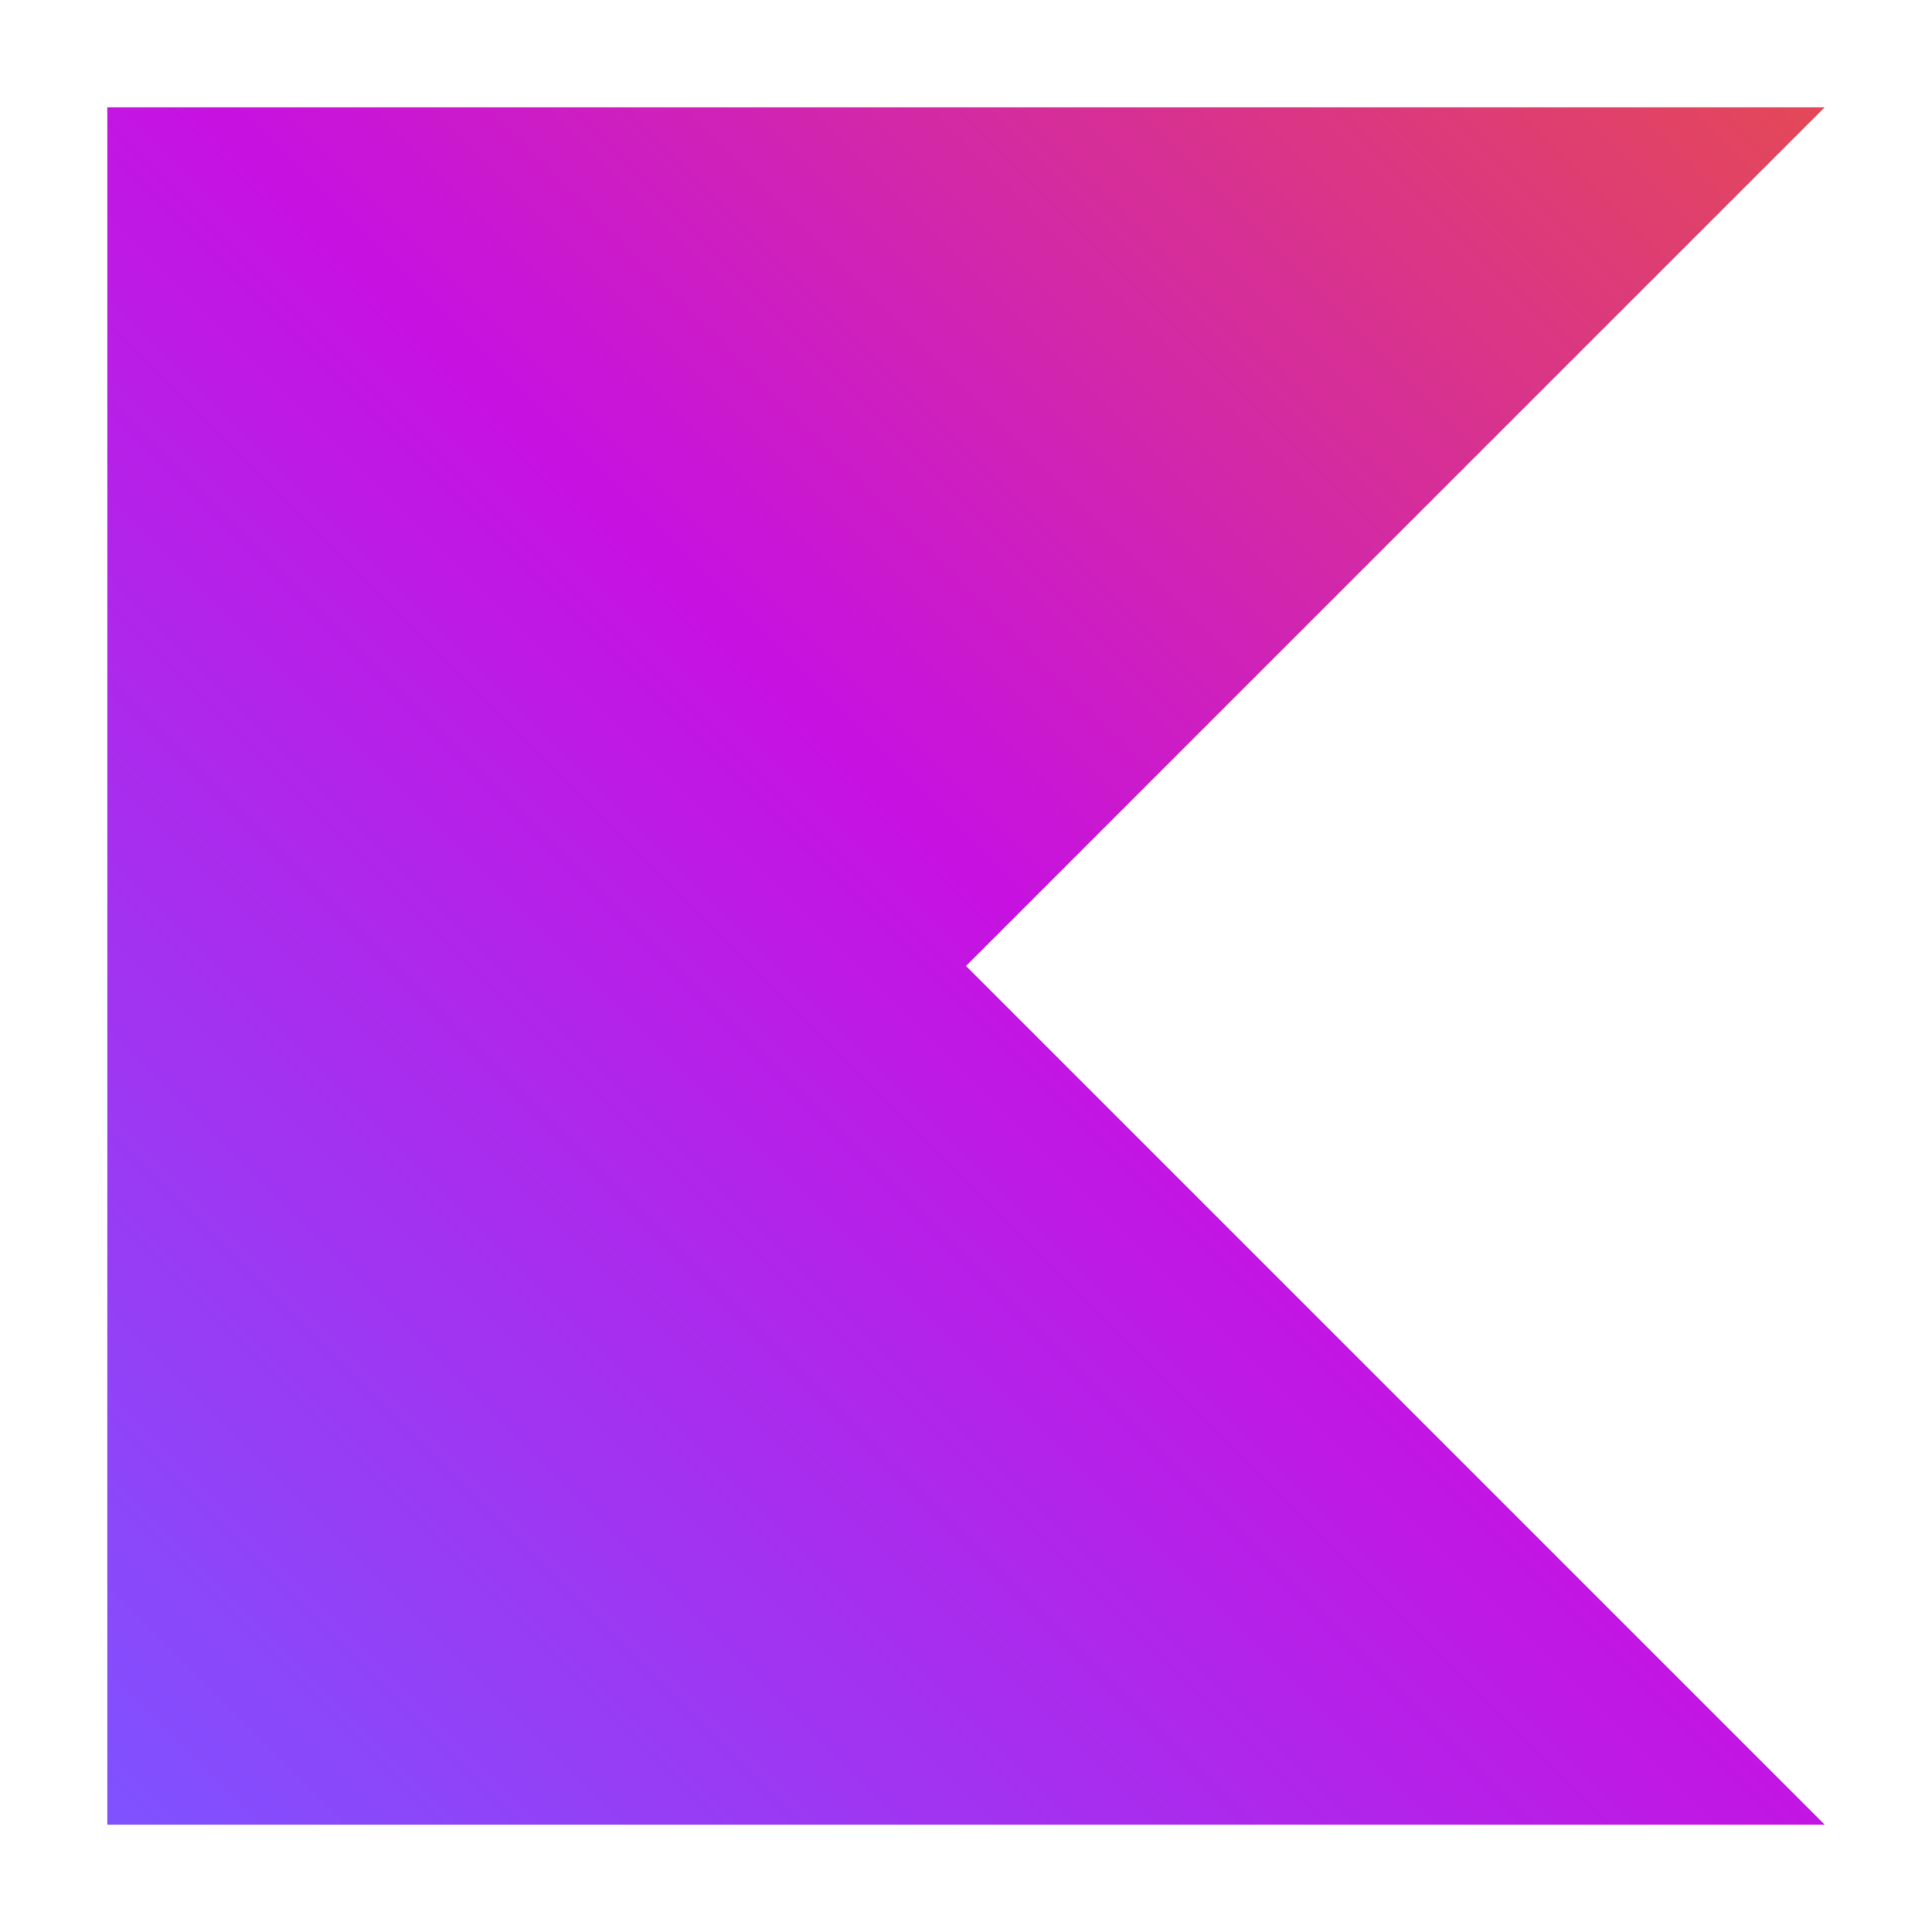
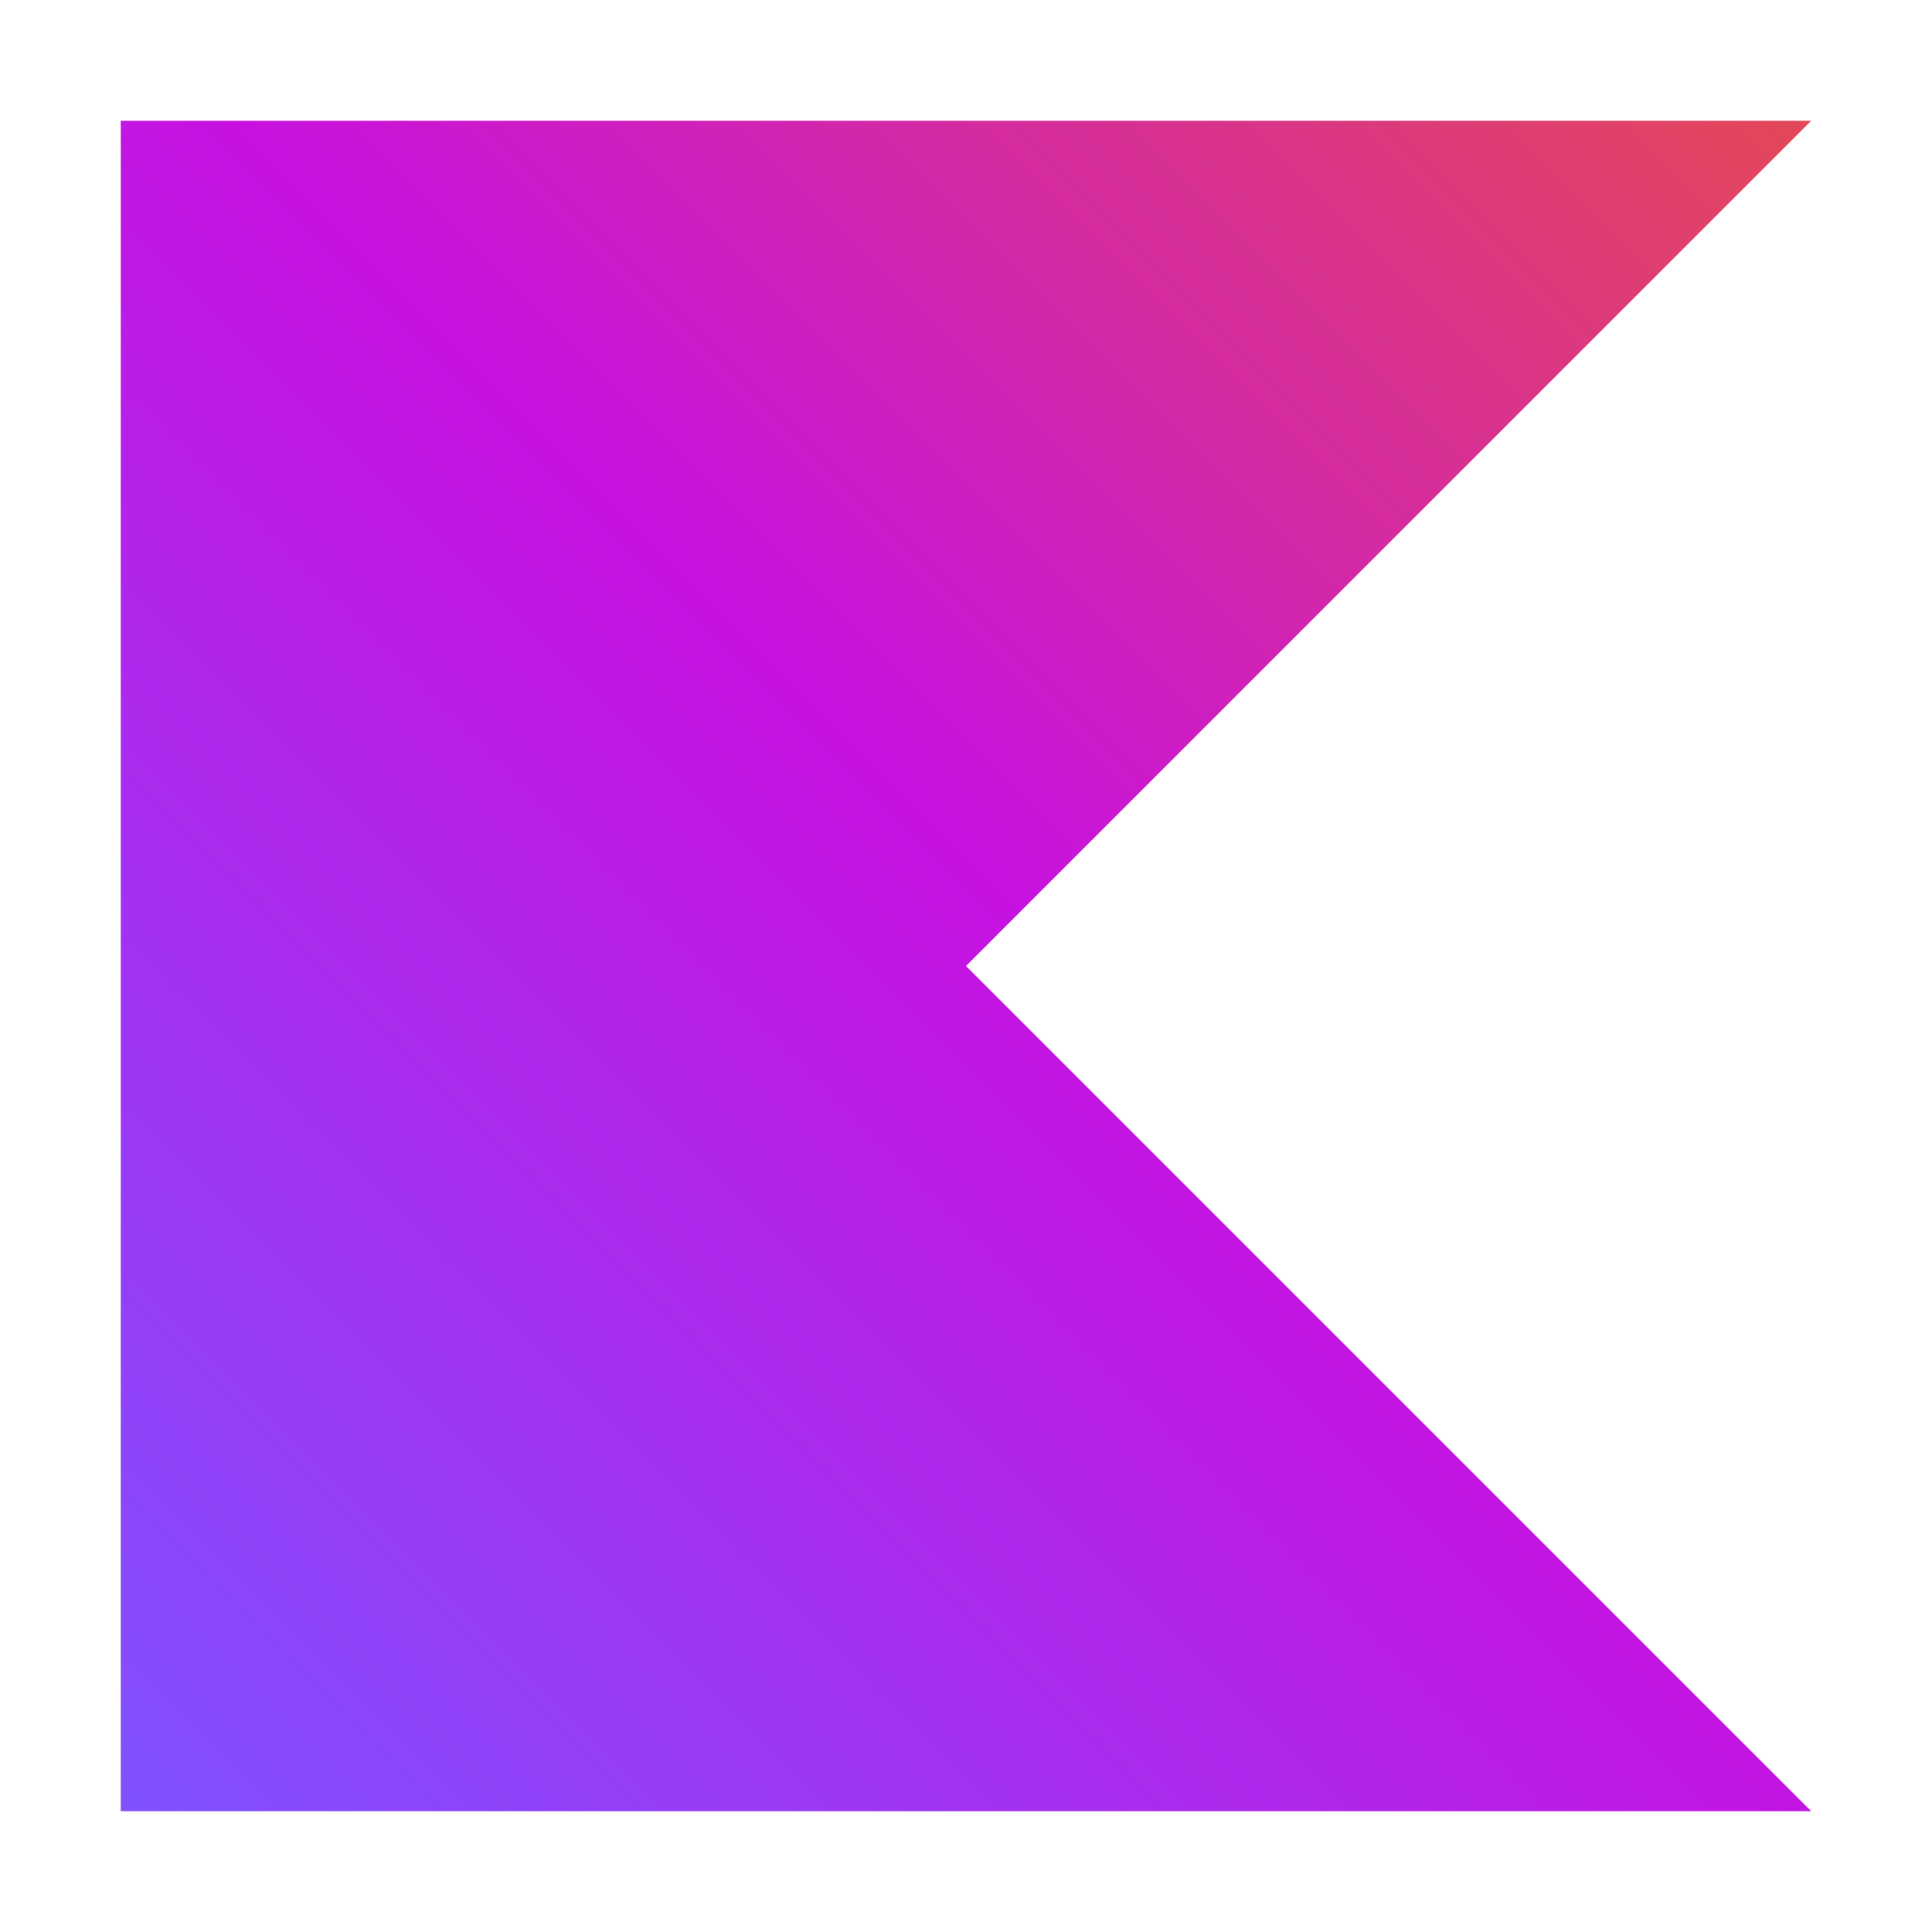
- <svg xmlns="http://www.w3.org/2000/svg" width="16" height="16" viewBox="-1.5 -1.5 27 27">
+ <svg xmlns="http://www.w3.org/2000/svg" width="16" height="16" viewBox="0 0 16 16">
  <defs>
-     <linearGradient id="g" gradientUnits="userSpaceOnUse" x1="24" y1="0" x2="0" y2="24">
+     <linearGradient id="k" gradientUnits="userSpaceOnUse" x1="15" y1="1" x2="1" y2="15">
      <stop offset="0" stop-color="#E44857" />
-       <stop offset="0.47" stop-color="#C711E1" />
+       <stop offset=".47" stop-color="#C711E1" />
      <stop offset="1" stop-color="#7F52FF" />
    </linearGradient>
  </defs>
-   <path d="M24 24H0V0h24L12 12Z" fill="url(#g)" />
+   <path d="M15 15H1V1H15L8 8Z" fill="url(#k)" />
</svg>
